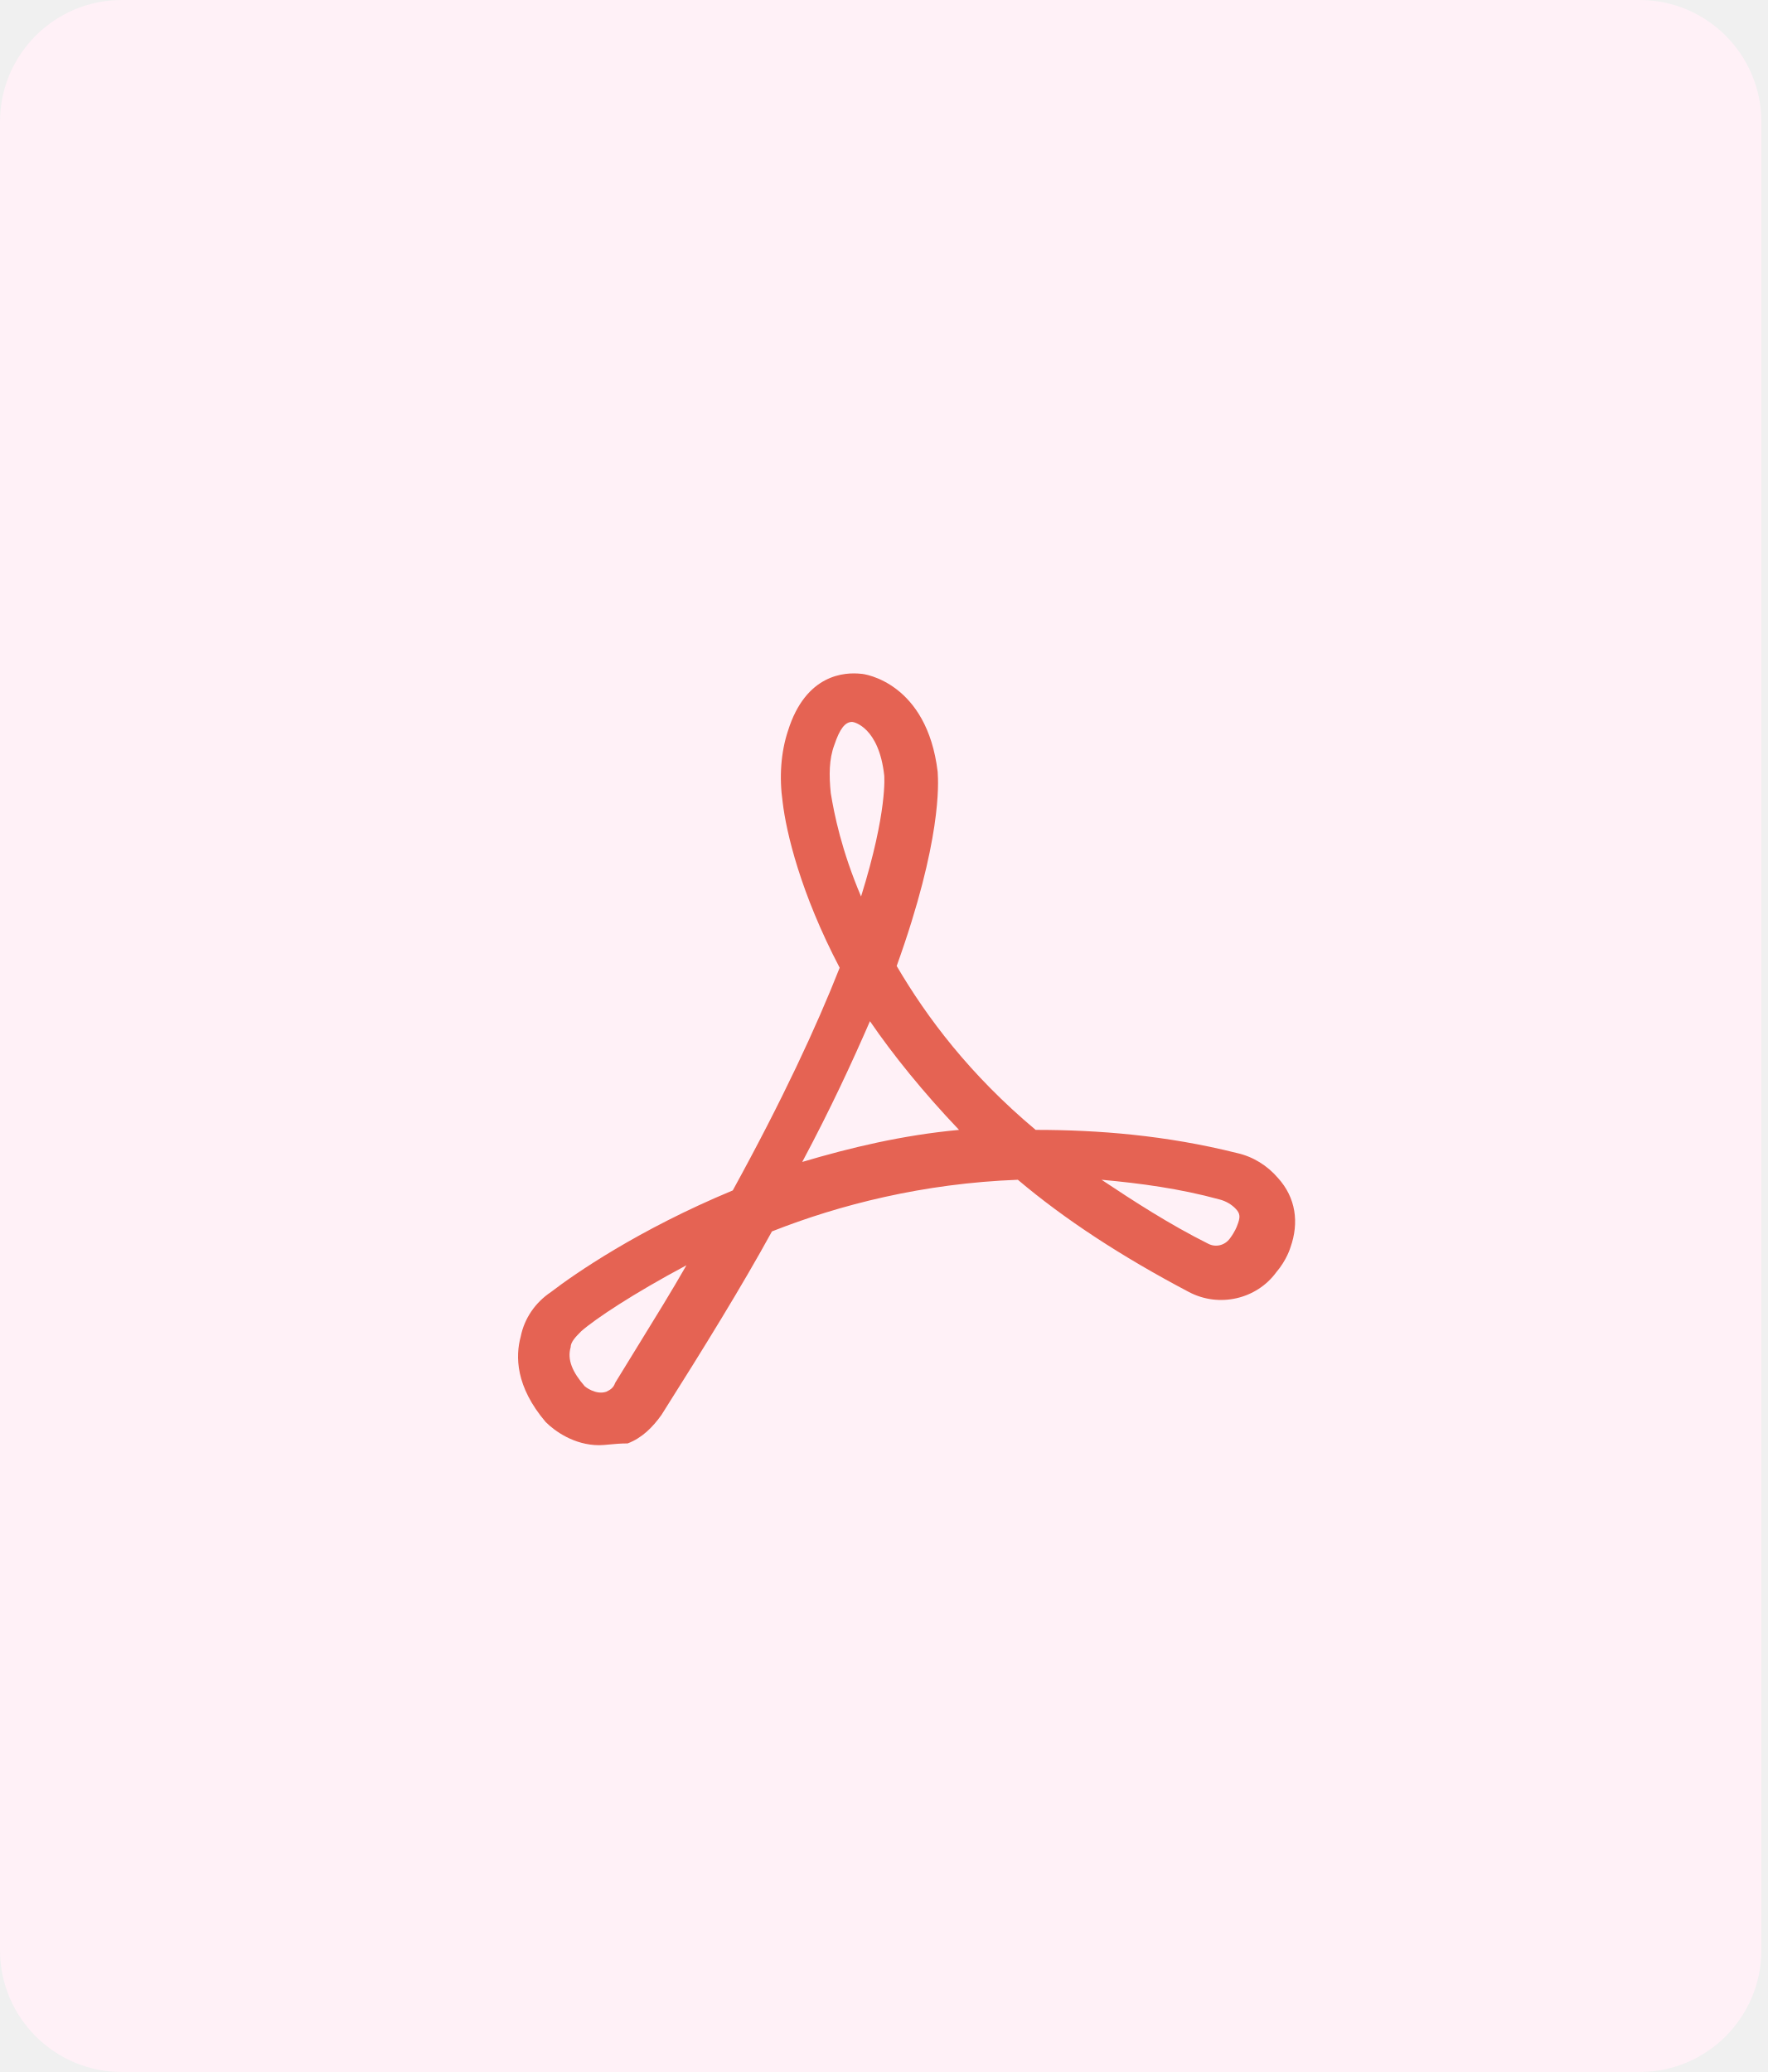
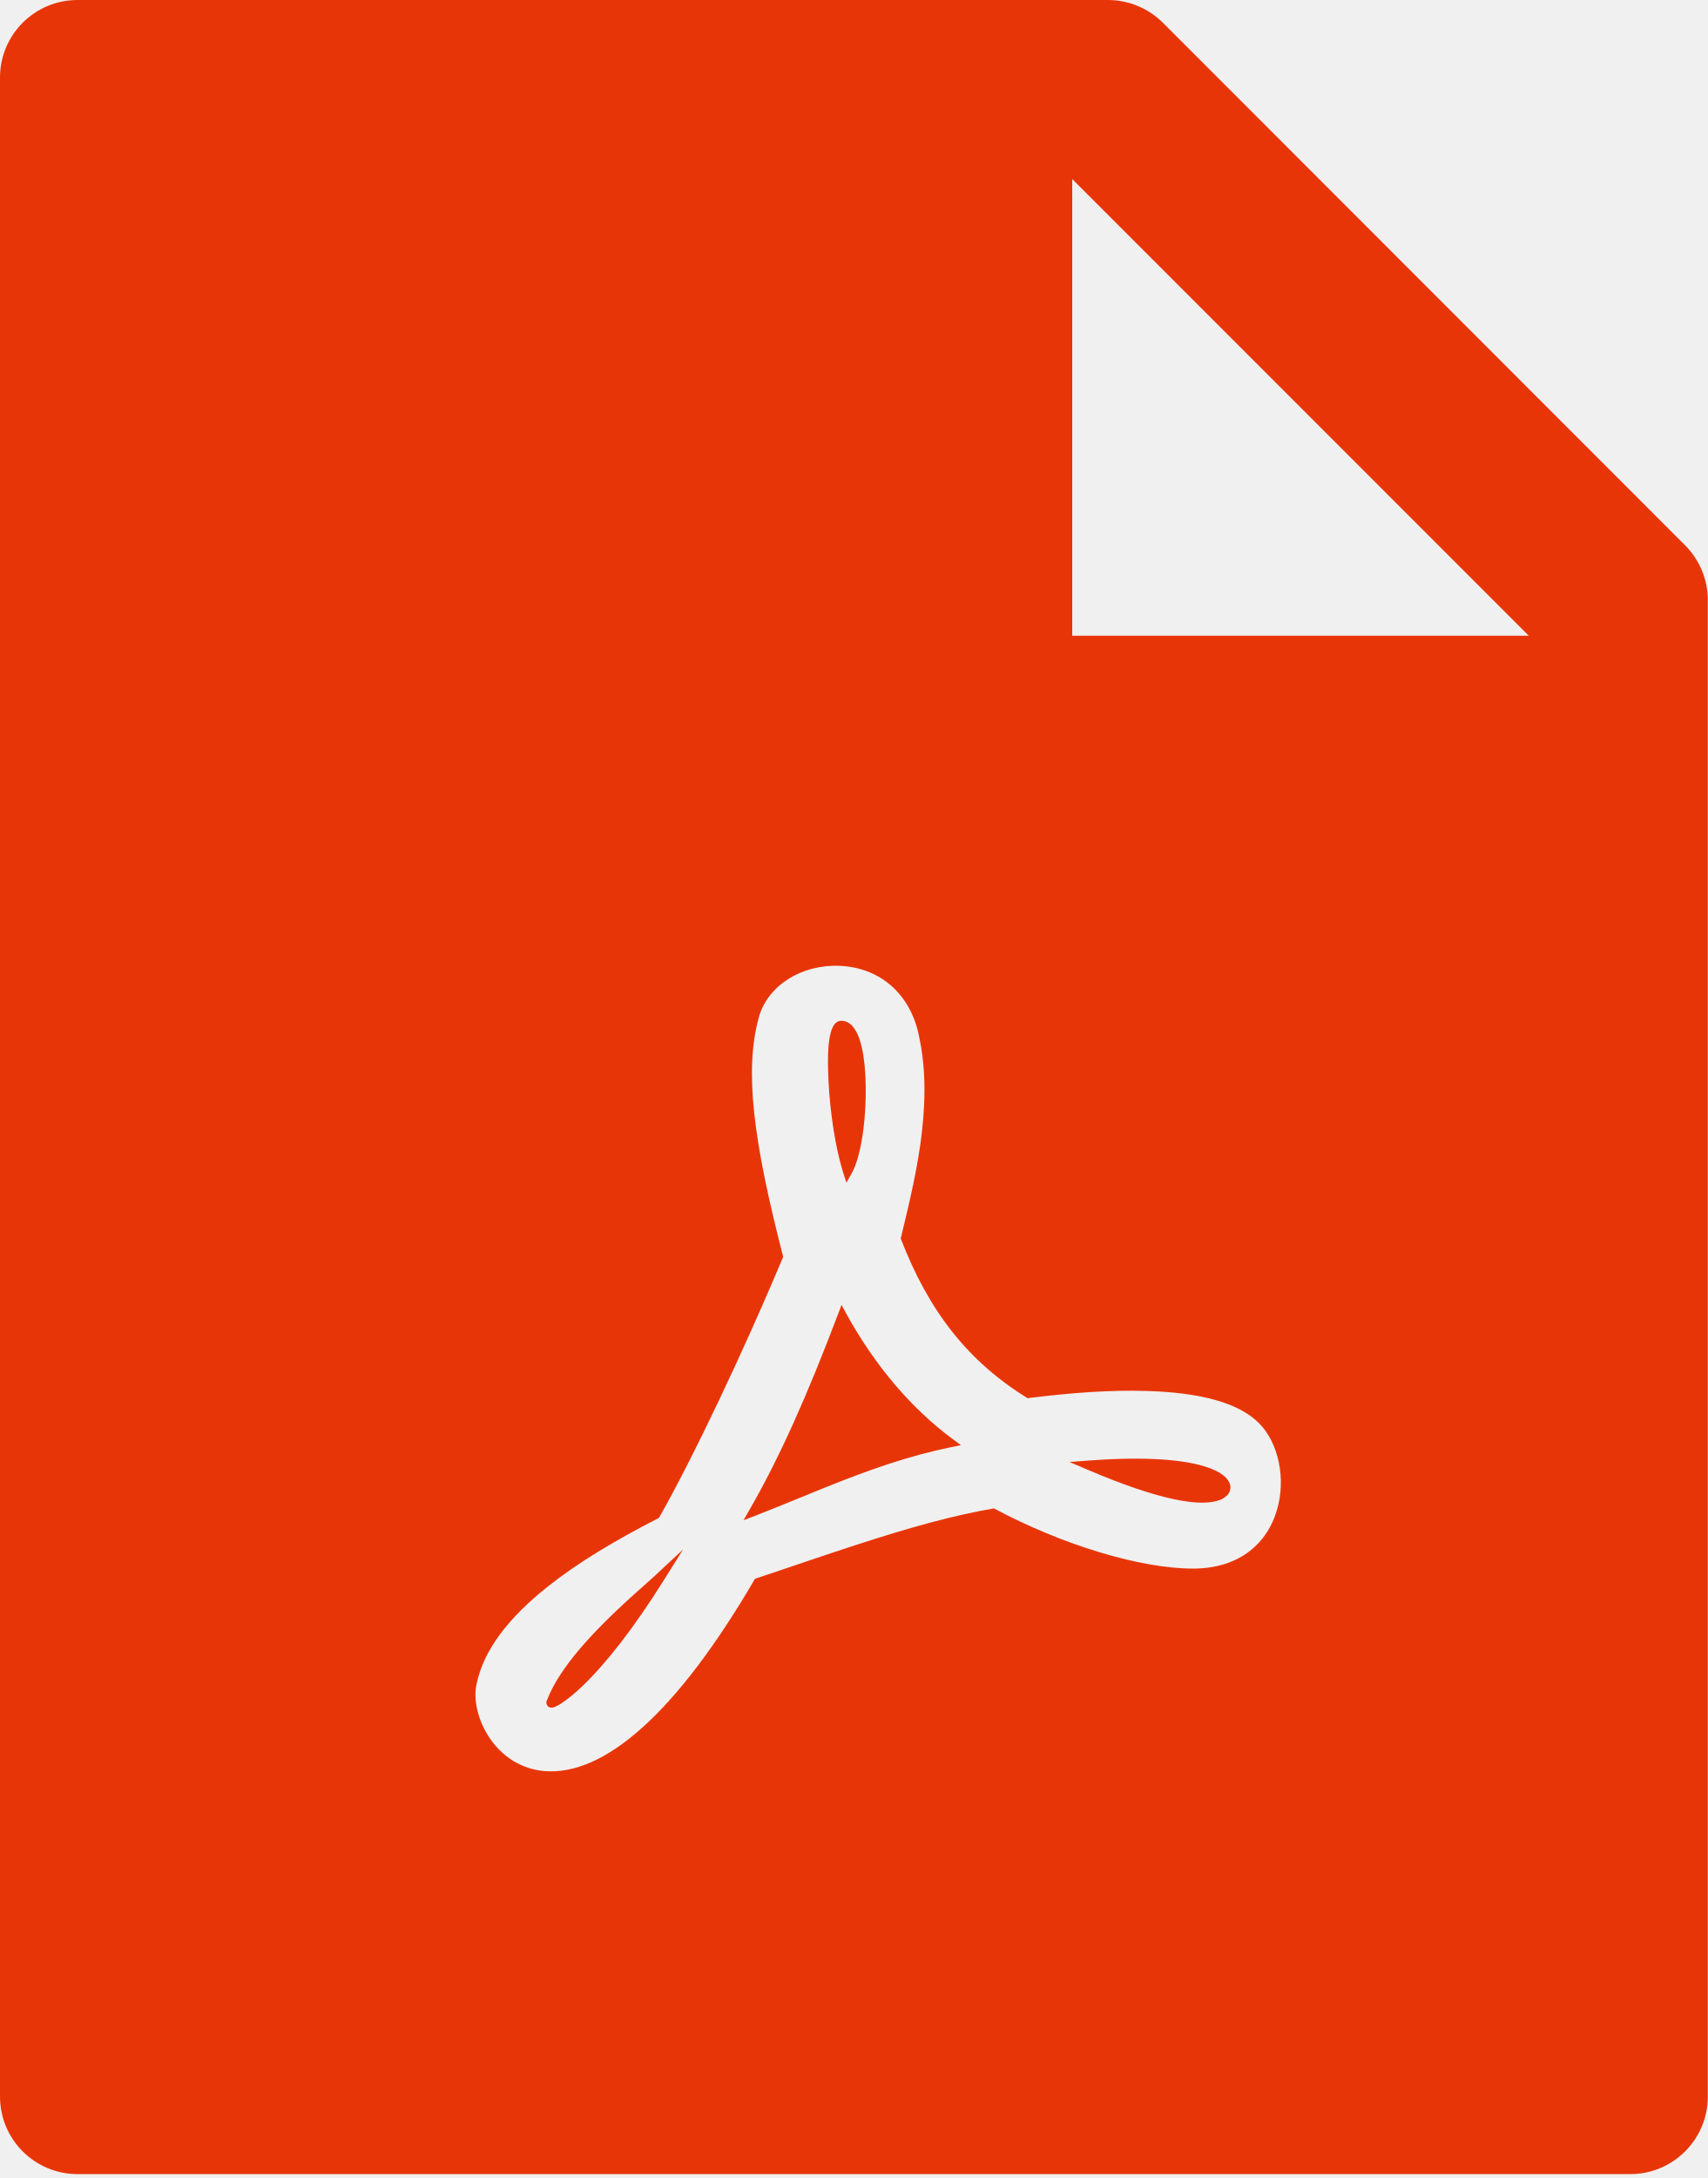
- <svg xmlns="http://www.w3.org/2000/svg" width="58" height="68" viewBox="0 0 58 68" fill="none">
-   <rect width="57.8" height="68" rx="4" fill="white" />
-   <rect width="57.8" height="68" rx="4" fill="#FE4D97" fill-opacity="0.08" />
-   <path fill-rule="evenodd" clip-rule="evenodd" d="M19.661 47.429C18.843 47.429 18.199 46.962 17.907 46.669C16.913 45.5 16.913 44.506 17.088 43.863C17.205 43.278 17.556 42.752 18.082 42.401C18.843 41.816 20.947 40.355 24.046 39.068C25.683 36.087 26.794 33.69 27.554 31.76C26.268 29.305 25.8 27.317 25.683 26.323C25.566 25.504 25.625 24.686 25.858 23.984C26.443 22.113 27.729 22.055 28.256 22.113C28.372 22.113 30.419 22.405 30.77 25.329C30.77 25.336 30.77 25.349 30.772 25.368C30.791 25.676 30.91 27.576 29.425 31.702C30.419 33.397 31.822 35.268 33.985 37.081C36.032 37.081 38.253 37.256 40.592 37.841C41.118 37.958 41.586 38.25 41.937 38.659C42.521 39.302 42.638 40.121 42.346 40.939C42.346 40.939 42.229 41.349 41.878 41.758C41.235 42.635 40.007 42.927 39.013 42.401C36.792 41.232 34.921 40.004 33.401 38.718C30.302 38.835 27.554 39.536 25.332 40.413C24.338 42.226 23.11 44.214 21.707 46.435C21.415 46.844 21.064 47.195 20.596 47.371C20.363 47.371 20.168 47.39 20 47.406L20 47.406C19.873 47.418 19.762 47.429 19.661 47.429ZM22.526 41.524C20.772 42.46 19.544 43.278 19.076 43.687C18.901 43.863 18.726 44.038 18.726 44.214C18.608 44.623 18.784 45.032 19.193 45.5C19.193 45.5 19.544 45.792 19.895 45.675C20.012 45.617 20.129 45.558 20.187 45.383C20.44 44.968 20.692 44.559 20.941 44.155L20.941 44.155L20.941 44.155C21.499 43.25 22.041 42.373 22.526 41.524ZM39.657 40.822C38.37 40.179 37.201 39.419 36.148 38.718C37.435 38.835 38.721 39.01 40.007 39.361C40.241 39.419 40.416 39.536 40.533 39.653C40.709 39.829 40.709 39.946 40.592 40.238C40.592 40.238 40.533 40.413 40.358 40.647C40.183 40.881 39.89 40.939 39.657 40.822ZM28.548 33.514C27.963 34.859 27.262 36.379 26.326 38.133C27.905 37.665 29.6 37.256 31.471 37.081C30.302 35.853 29.308 34.625 28.548 33.514ZM27.378 24.452C27.554 23.925 27.729 23.692 27.963 23.692C28.022 23.692 28.84 23.867 29.016 25.446C29.016 25.446 29.133 26.615 28.256 29.422C27.612 27.901 27.378 26.732 27.262 26.03C27.203 25.446 27.203 24.92 27.378 24.452Z" fill="#E56353" />
+ <svg xmlns="http://www.w3.org/2000/svg" width="200" height="255" viewBox="0 0 200 255" fill="none">
+   <path d="M197.33 63.835C199.034 65.54 200 67.841 200 70.256V245.455C200 250.483 195.937 254.545 190.909 254.545H9.091C4.062 254.545 0 250.483 0 245.455V9.091C0 4.062 4.062 0 9.091 0H129.744C132.159 0 134.489 0.966 136.193 2.67L197.33 63.835ZM179.034 74.432L125.568 20.966V74.432H179.034ZM134.437 162.858C130.125 162.716 125.54 163.048 120.332 163.699C113.429 159.44 108.781 153.591 105.48 144.997L105.784 143.753L106.136 142.281C107.358 137.131 108.014 133.372 108.21 129.582C108.358 126.722 108.199 124.082 107.69 121.636C106.753 116.355 103.017 113.267 98.31 113.077C93.921 112.898 89.886 115.349 88.855 119.148C87.176 125.29 88.159 133.372 91.719 147.156C87.185 157.966 81.193 170.639 77.173 177.707C71.807 180.474 67.628 182.991 64.117 185.781C59.486 189.466 56.594 193.253 55.798 197.23C55.412 199.074 55.994 201.483 57.321 203.457C58.827 205.696 61.094 207.151 63.812 207.361C70.673 207.892 79.105 200.818 88.415 184.844C89.349 184.531 90.338 184.202 91.546 183.793L94.926 182.651C97.065 181.929 98.617 181.412 100.151 180.915C106.798 178.75 111.827 177.384 116.401 176.605C124.349 180.861 133.537 183.651 139.724 183.651C144.832 183.651 148.284 181.003 149.531 176.835C150.625 173.176 149.759 168.932 147.406 166.585C144.974 164.196 140.503 163.054 134.437 162.858ZM63.986 199.341V199.239L64.023 199.142C64.438 198.067 64.972 197.042 65.614 196.085C66.829 194.216 68.503 192.25 70.577 190.156C71.69 189.034 72.849 187.94 74.21 186.713C74.514 186.44 76.457 184.71 76.821 184.369L79.994 181.415L77.688 185.088C74.188 190.668 71.023 194.685 68.312 197.304C67.315 198.27 66.438 198.98 65.727 199.438C65.493 199.594 65.245 199.729 64.986 199.841C64.869 199.889 64.767 199.918 64.665 199.926C64.557 199.94 64.447 199.925 64.347 199.884C64.24 199.839 64.148 199.763 64.084 199.667C64.02 199.57 63.986 199.457 63.986 199.341ZM99.764 137.33L99.122 138.466L98.724 137.222C97.844 134.429 97.196 130.222 97.017 126.426C96.812 122.108 97.156 119.517 98.52 119.517C100.435 119.517 101.312 122.585 101.381 127.202C101.443 131.259 100.804 135.48 99.761 137.33H99.764ZM98.114 153.937L98.548 152.787L99.142 153.866C102.463 159.901 106.773 164.935 111.511 168.443L112.534 169.199L111.287 169.455C106.648 170.415 102.327 171.858 96.418 174.241C97.034 173.991 90.276 176.759 88.565 177.415L87.074 177.986L87.869 176.599C91.378 170.491 94.619 163.156 98.111 153.937H98.114ZM142.892 175.602C140.659 176.483 135.852 175.696 127.389 172.082L125.241 171.168L127.571 170.997C134.19 170.506 138.878 170.869 141.611 171.869C142.776 172.295 143.551 172.832 143.895 173.446C144.076 173.737 144.137 174.086 144.065 174.421C143.992 174.755 143.793 175.048 143.509 175.239C143.328 175.398 143.119 175.521 142.892 175.602Z" fill="#E83508" />
</svg>
